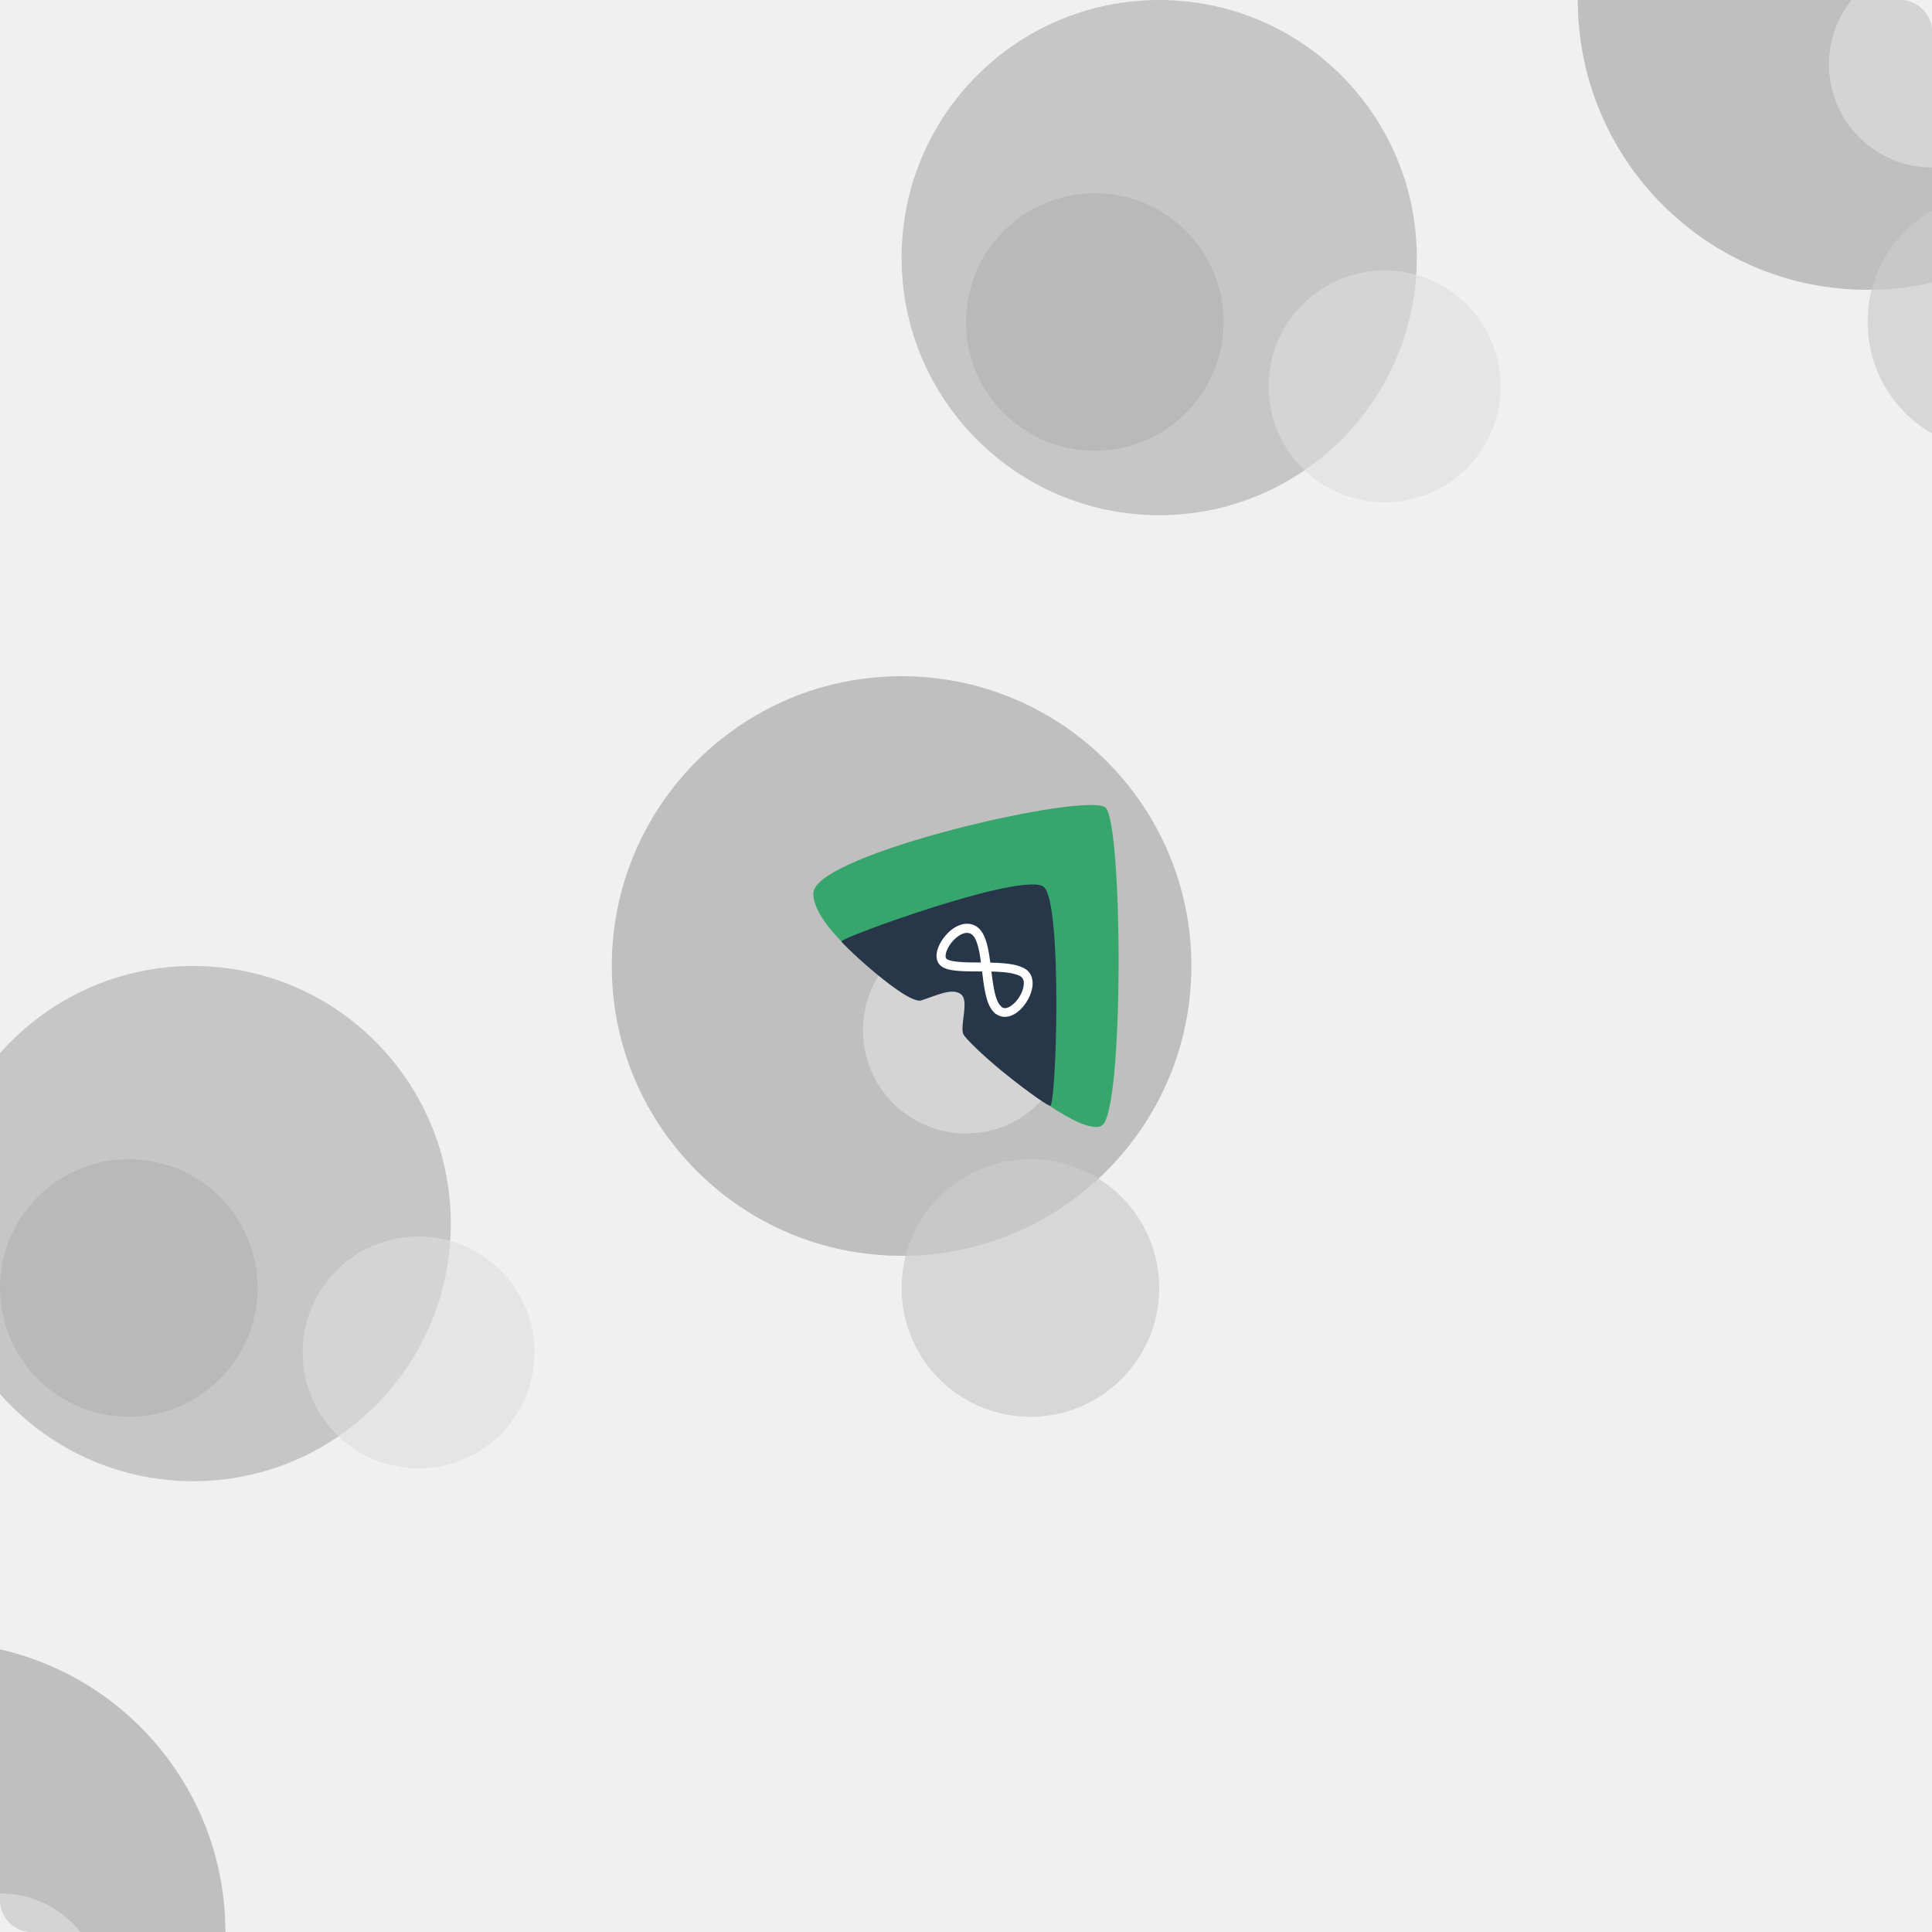
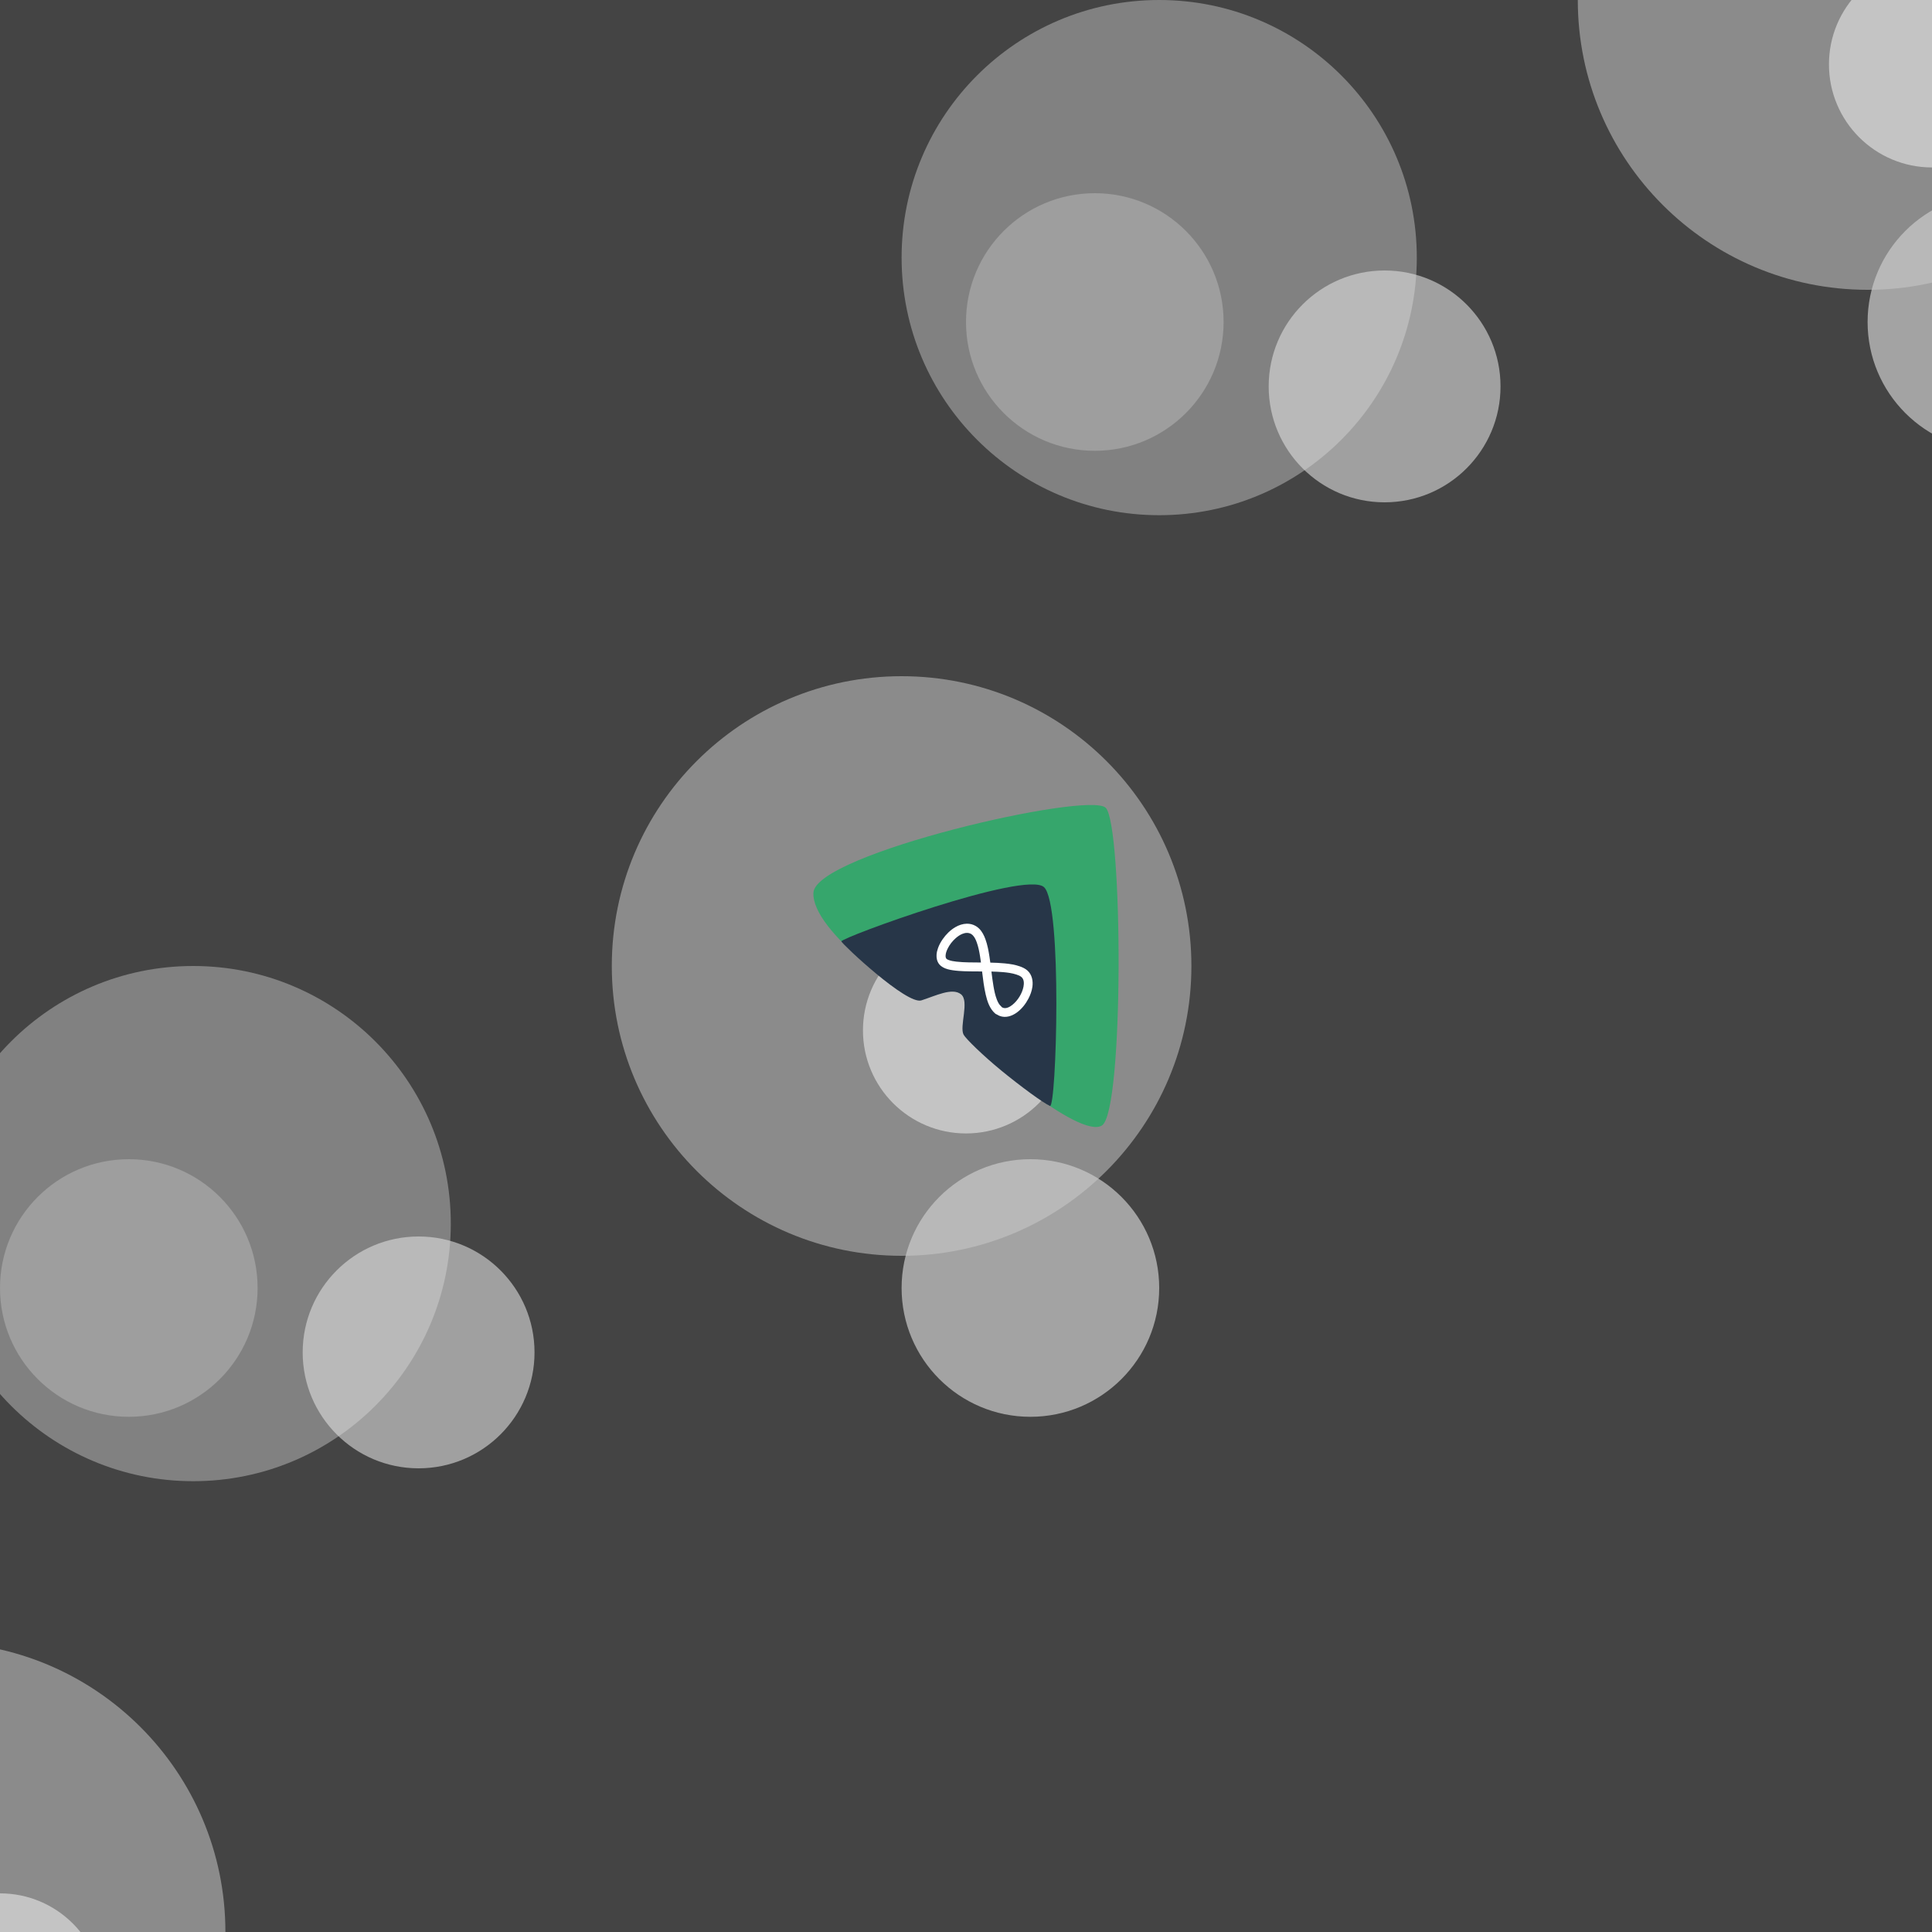
<svg xmlns="http://www.w3.org/2000/svg" width="100%" height="100%" viewBox="0 0 300 300" preserveAspectRatio="xMidYMid slice">
+   <rect width="300" height="300" rx="0" ry="0" fill="#444" />
  <defs>
    <g id="cloud1" fill-opacity="0.6">
      <circle cx="0" cy="0" r="20" fill="#bbb" />
      <circle cx="10" cy="-10" r="40" fill="#aaa" />
      <circle cx="45" cy="10" r="18" fill="#ddd" />
    </g>
    <g id="cloud2" fill-opacity="0.5">
      <circle cx="20" cy="10" r="20" fill="#ccc" />
      <circle cx="-20" cy="10" r="24" fill="#999" />
      <circle cx="10" cy="50" r="50" fill="#eee" />
    </g>
    <g id="cloud3" fill-opacity="0.7">
      <circle cx="-10" cy="-20" r="45" fill="#aaa" />
      <circle cx="10" cy="30" r="20" fill="#ccc" />
      <circle cx="0" cy="-10" r="16" fill="#ddd" />
    </g>
  </defs>
  <clipPath id="clip">
-     <rect width="300" height="300" rx="5" ry="5" fill="#444" />
+     <rect width="300" height="300" rx="0" ry="0" fill="#444" />
  </clipPath>
  <g clip-path="url(#clip)">
    <use href="#cloud1" x="20" y="200">
      <animateTransform id="cloud1-animation1" attributeName="transform" type="translate" values="0 0; -150 150" dur="5s" repeatCount="indefinite" />
    </use>
    <use href="#cloud1" x="170" y="50">
      <animateTransform id="cloud1-animation1" attributeName="transform" type="translate" values="0 0; -150 150" dur="5s" repeatCount="indefinite" />
    </use>
    <use href="#cloud1" x="320" y="-100">
      <animateTransform id="cloud1-animation1" attributeName="transform" type="translate" values="0 0; -150 150" dur="5s" repeatCount="indefinite" />
    </use>
  </g>
  <g clip-path="url(#clip)">
    <use href="#cloud3" x="300" y="20">
      <animateTransform id="cloud3-animation1" attributeName="transform" type="translate" values="0 0; -150 150" dur="5s" repeatCount="indefinite" />
    </use>
    <use href="#cloud3" x="150" y="170">
      <animateTransform id="cloud3-animation1" attributeName="transform" type="translate" values="0 0; -150 150" dur="5s" repeatCount="indefinite" />
    </use>
    <use href="#cloud3" x="0" y="320">
      <animateTransform id="cloud3-animation1" attributeName="transform" type="translate" values="0 0; -150 150" dur="5s" repeatCount="indefinite" />
    </use>
  </g>
  <svg x="125" y="125" width="50" height="50" viewBox="174.698 175.288 528.72 557.824" preserveAspectRatio="xMidYMid meet">
    <g id="Layer">
      <g opacity="1">
        <path d="M565.021 252.186" fill="none" opacity="1" stroke="#007aff" stroke-linecap="butt" stroke-linejoin="round" stroke-width="9.683" />
        <path d="M174.772 327.015C170.624 394.501 342.533 513.478 358.71 508.098C374.887 502.719 414.583 489.507 430.372 502.688C446.161 515.87 428.199 547.248 442.521 574.514C456.843 601.78 635.804 754.707 674.488 730.532C713.172 706.357 710.713 208.905 681.02 180.068C651.326 151.231 178.92 259.529 174.772 327.015Z" fill="#36a66c" fill-rule="nonzero" opacity="1" stroke="none" />
        <path d="M223.183 411.619C225.771 417.619 336.622 521.86 361.815 513.743C387.008 505.625 414.685 491.431 430.182 502.933C445.68 514.435 427.135 559.202 434.989 573.313C438.929 580.392 467.917 608.842 500.554 635.587C532.978 662.158 573.088 691.77 584.537 696.598C595.61 701.268 606.407 346.835 574.186 317.579C541.965 288.323 220.595 405.618 223.183 411.619Z" fill="#273648" fill-rule="nonzero" opacity="1" stroke="none" />
        <g opacity="1">
          <path d="M440.411 380.929C433.56 381.042 426.706 383.321 420.547 386.927C411.838 392.026 404.465 399.419 398.724 407.671C395.356 412.511 392.494 417.746 390.52 423.313C389.201 427.034 388.269 430.923 388.043 434.874C387.886 437.599 388.07 440.354 388.724 443.009C389.108 444.571 389.652 446.099 390.369 447.54C395.806 458.483 409.701 460.928 420.683 462.16C422.555 462.37 424.431 462.553 426.309 462.7C429.289 462.933 432.275 463.097 435.261 463.219C438.943 463.369 442.625 463.452 446.309 463.507C451.242 463.58 456.174 463.598 461.107 463.617C463.042 463.624 464.977 463.65 466.912 463.659C468.522 477.122 470.156 490.585 473.213 503.8C475.97 515.718 480.143 528.385 489.693 536.613C490.583 537.376 491.597 537.894 492.653 538.206C494.159 539.186 495.735 540.044 497.436 540.699C507.683 544.646 518.637 540.995 527.127 534.796C535.588 528.617 542.32 520.05 547.163 510.814C550.523 504.407 553.07 497.494 554.083 490.306C555.513 480.164 553.472 469.288 545.608 462.155C541.87 458.765 537.162 456.568 532.449 454.89C524.035 451.894 515.09 450.558 506.236 449.688C497.9 448.869 489.535 448.509 481.165 448.331C480.715 444.909 480.25 441.49 479.725 438.08C478.149 427.856 476.254 417.55 472.705 407.802C470.29 401.167 467.011 394.614 461.967 389.572C460.196 387.802 458.219 386.249 456.058 384.984C451.067 382.06 445.739 380.841 440.411 380.929ZM440.84 396.833C444.414 396.845 447.869 398.003 450.678 400.835C454.041 404.225 456.079 408.829 457.682 413.255C460.46 420.928 462.03 429.031 463.35 437.063C463.955 440.748 464.477 444.45 464.973 448.153C457.793 448.117 450.613 448.088 443.444 447.917C436.433 447.751 429.413 447.457 422.443 446.655C417.658 446.104 412.68 445.363 408.205 443.496C407.061 443.019 405.853 442.48 405.036 441.511C403.74 439.974 403.614 437.706 403.732 435.796C403.974 431.841 405.398 427.972 407.105 424.434C410.509 417.378 415.511 410.962 421.416 405.827C424.753 402.925 428.429 400.354 432.522 398.635C435.21 397.505 438.06 396.823 440.84 396.833ZM483.109 463.826C489.838 463.972 496.572 464.231 503.276 464.827C511.03 465.516 518.905 466.538 526.325 468.986C529.435 470.012 532.862 471.267 535.335 473.496C539.845 477.561 539.718 484.536 538.656 490.013C536.384 501.735 528.898 513.828 519.641 521.328C515.363 524.794 509.154 528.527 503.423 526.666C502.696 526.43 502.025 526.108 501.385 525.728C501.033 525.253 500.638 524.804 500.17 524.403C496.441 521.227 494.201 516.748 492.464 512.244C489.587 504.784 487.983 496.854 486.634 488.997C485.2 480.644 484.138 472.237 483.109 463.826Z" fill="#ffffff" stroke="none" />
        </g>
      </g>
    </g>
  </svg>
</svg>
